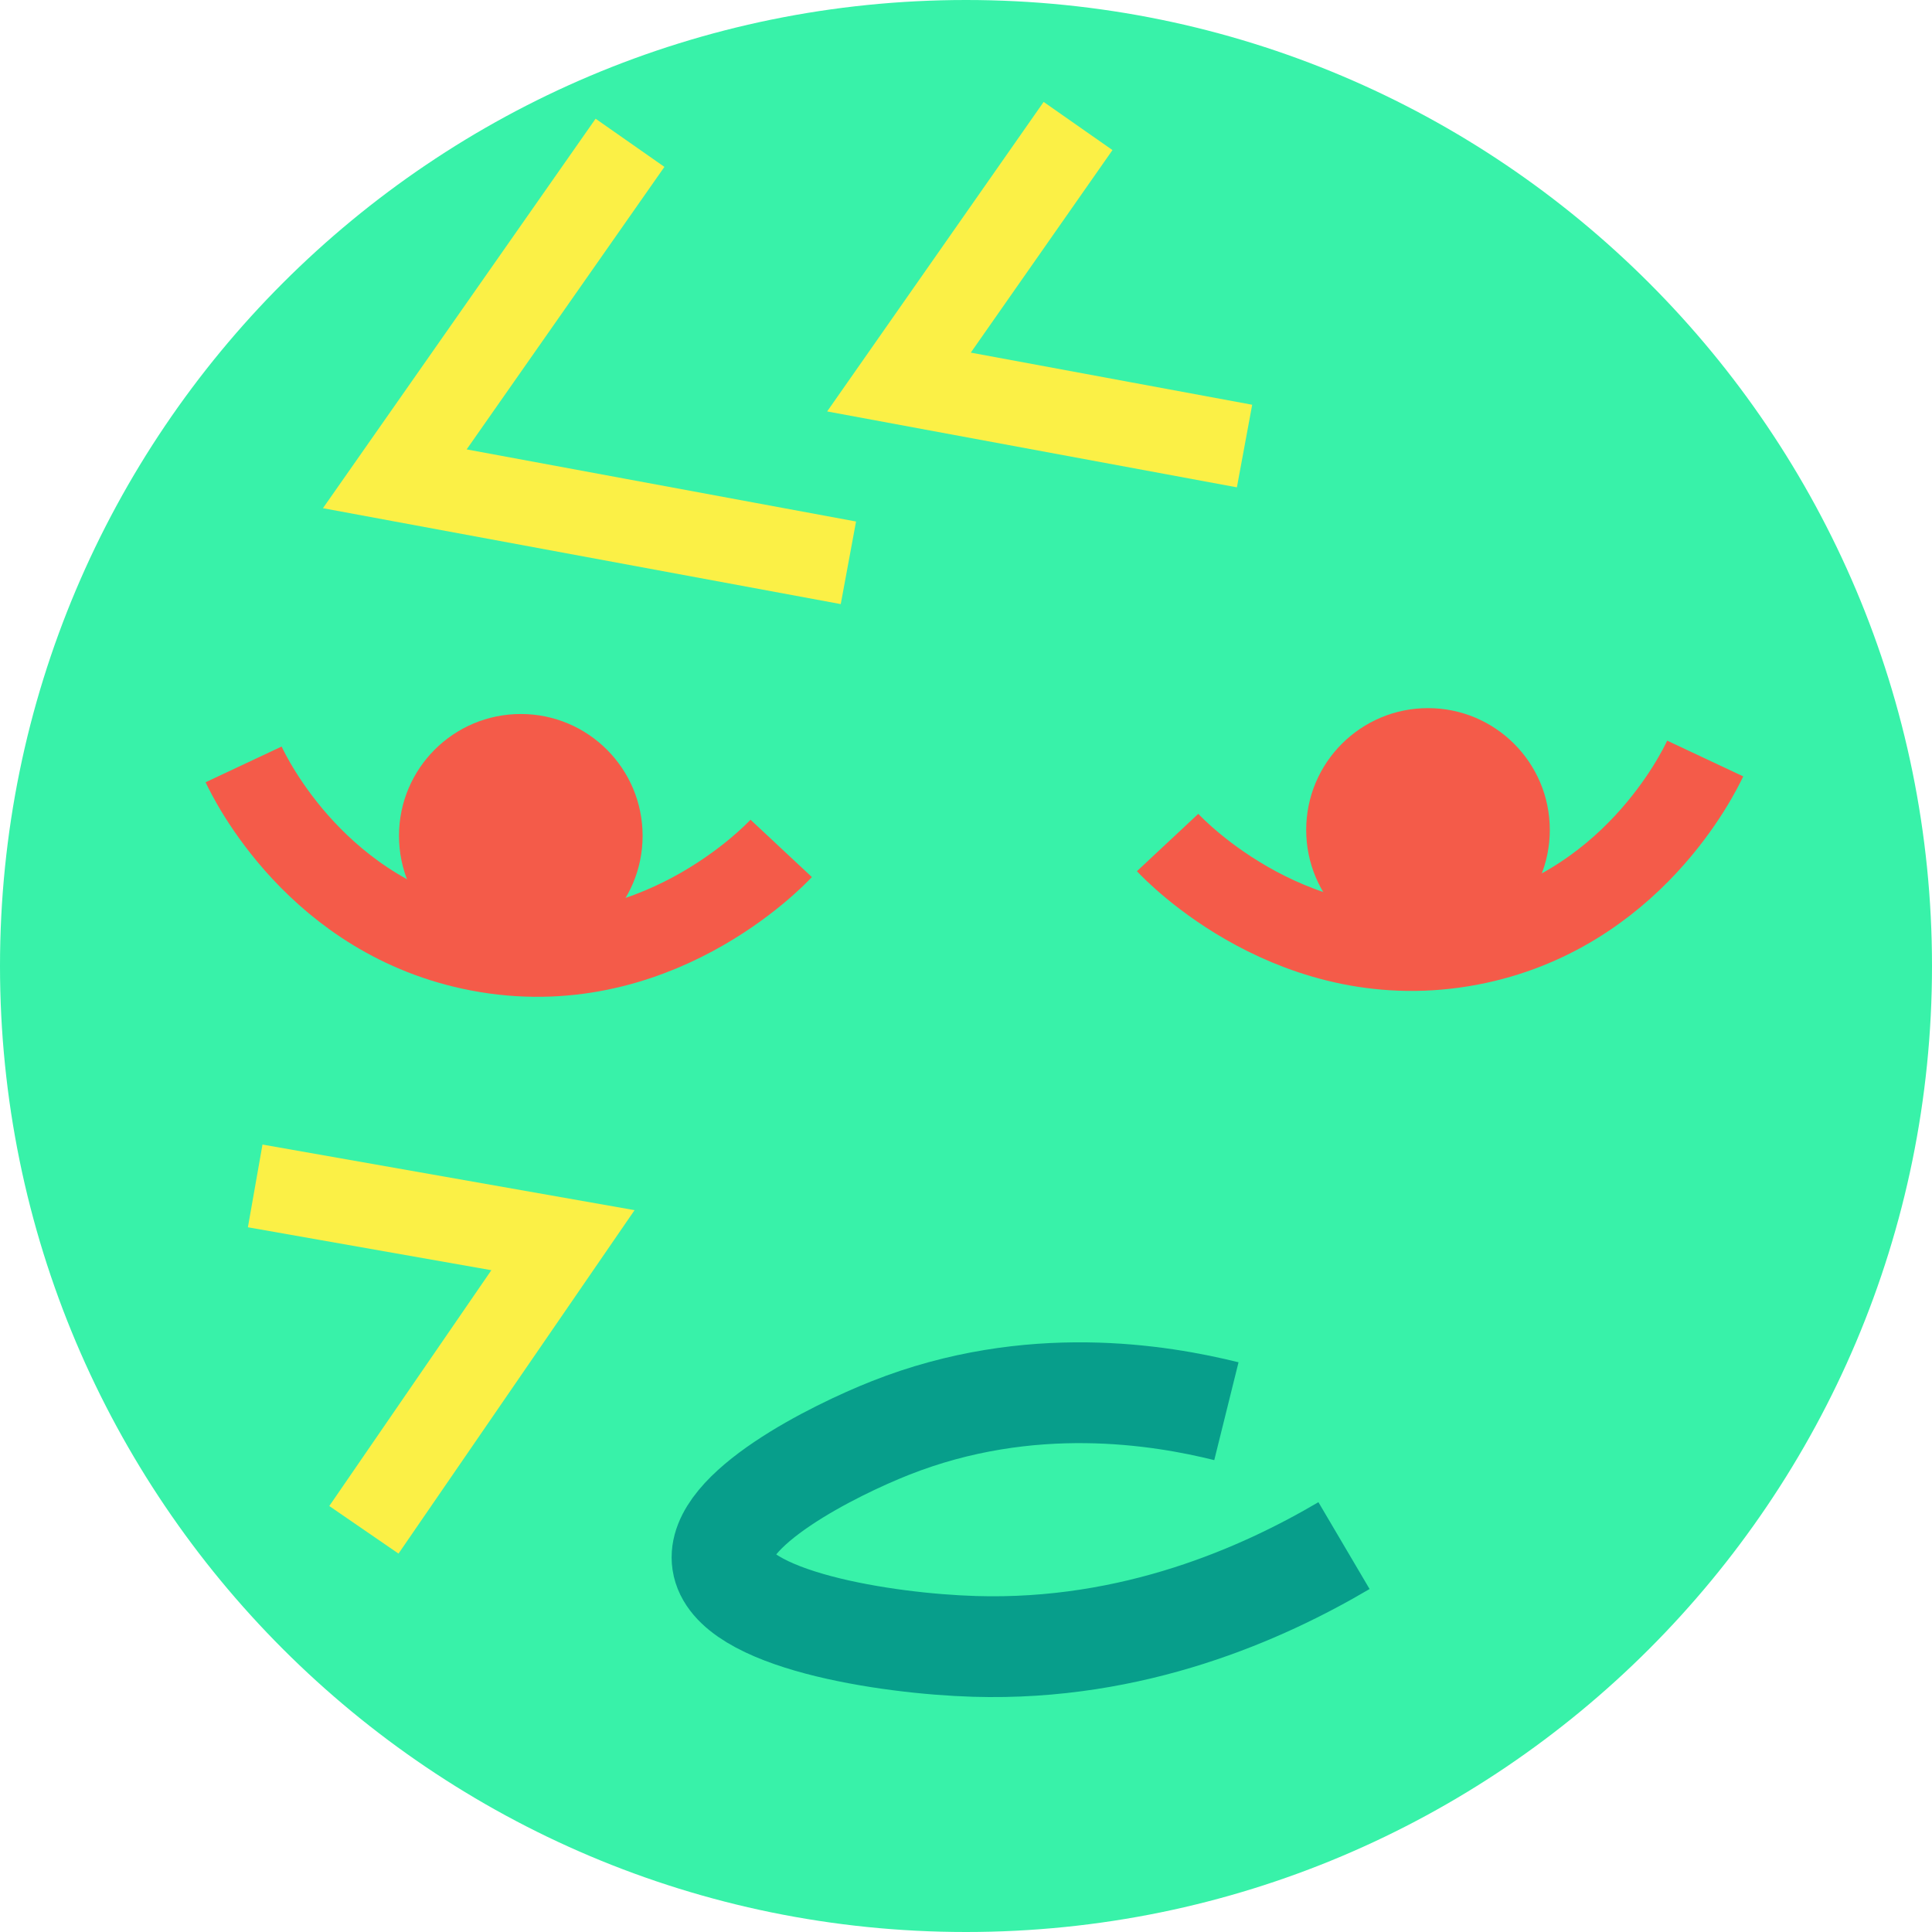
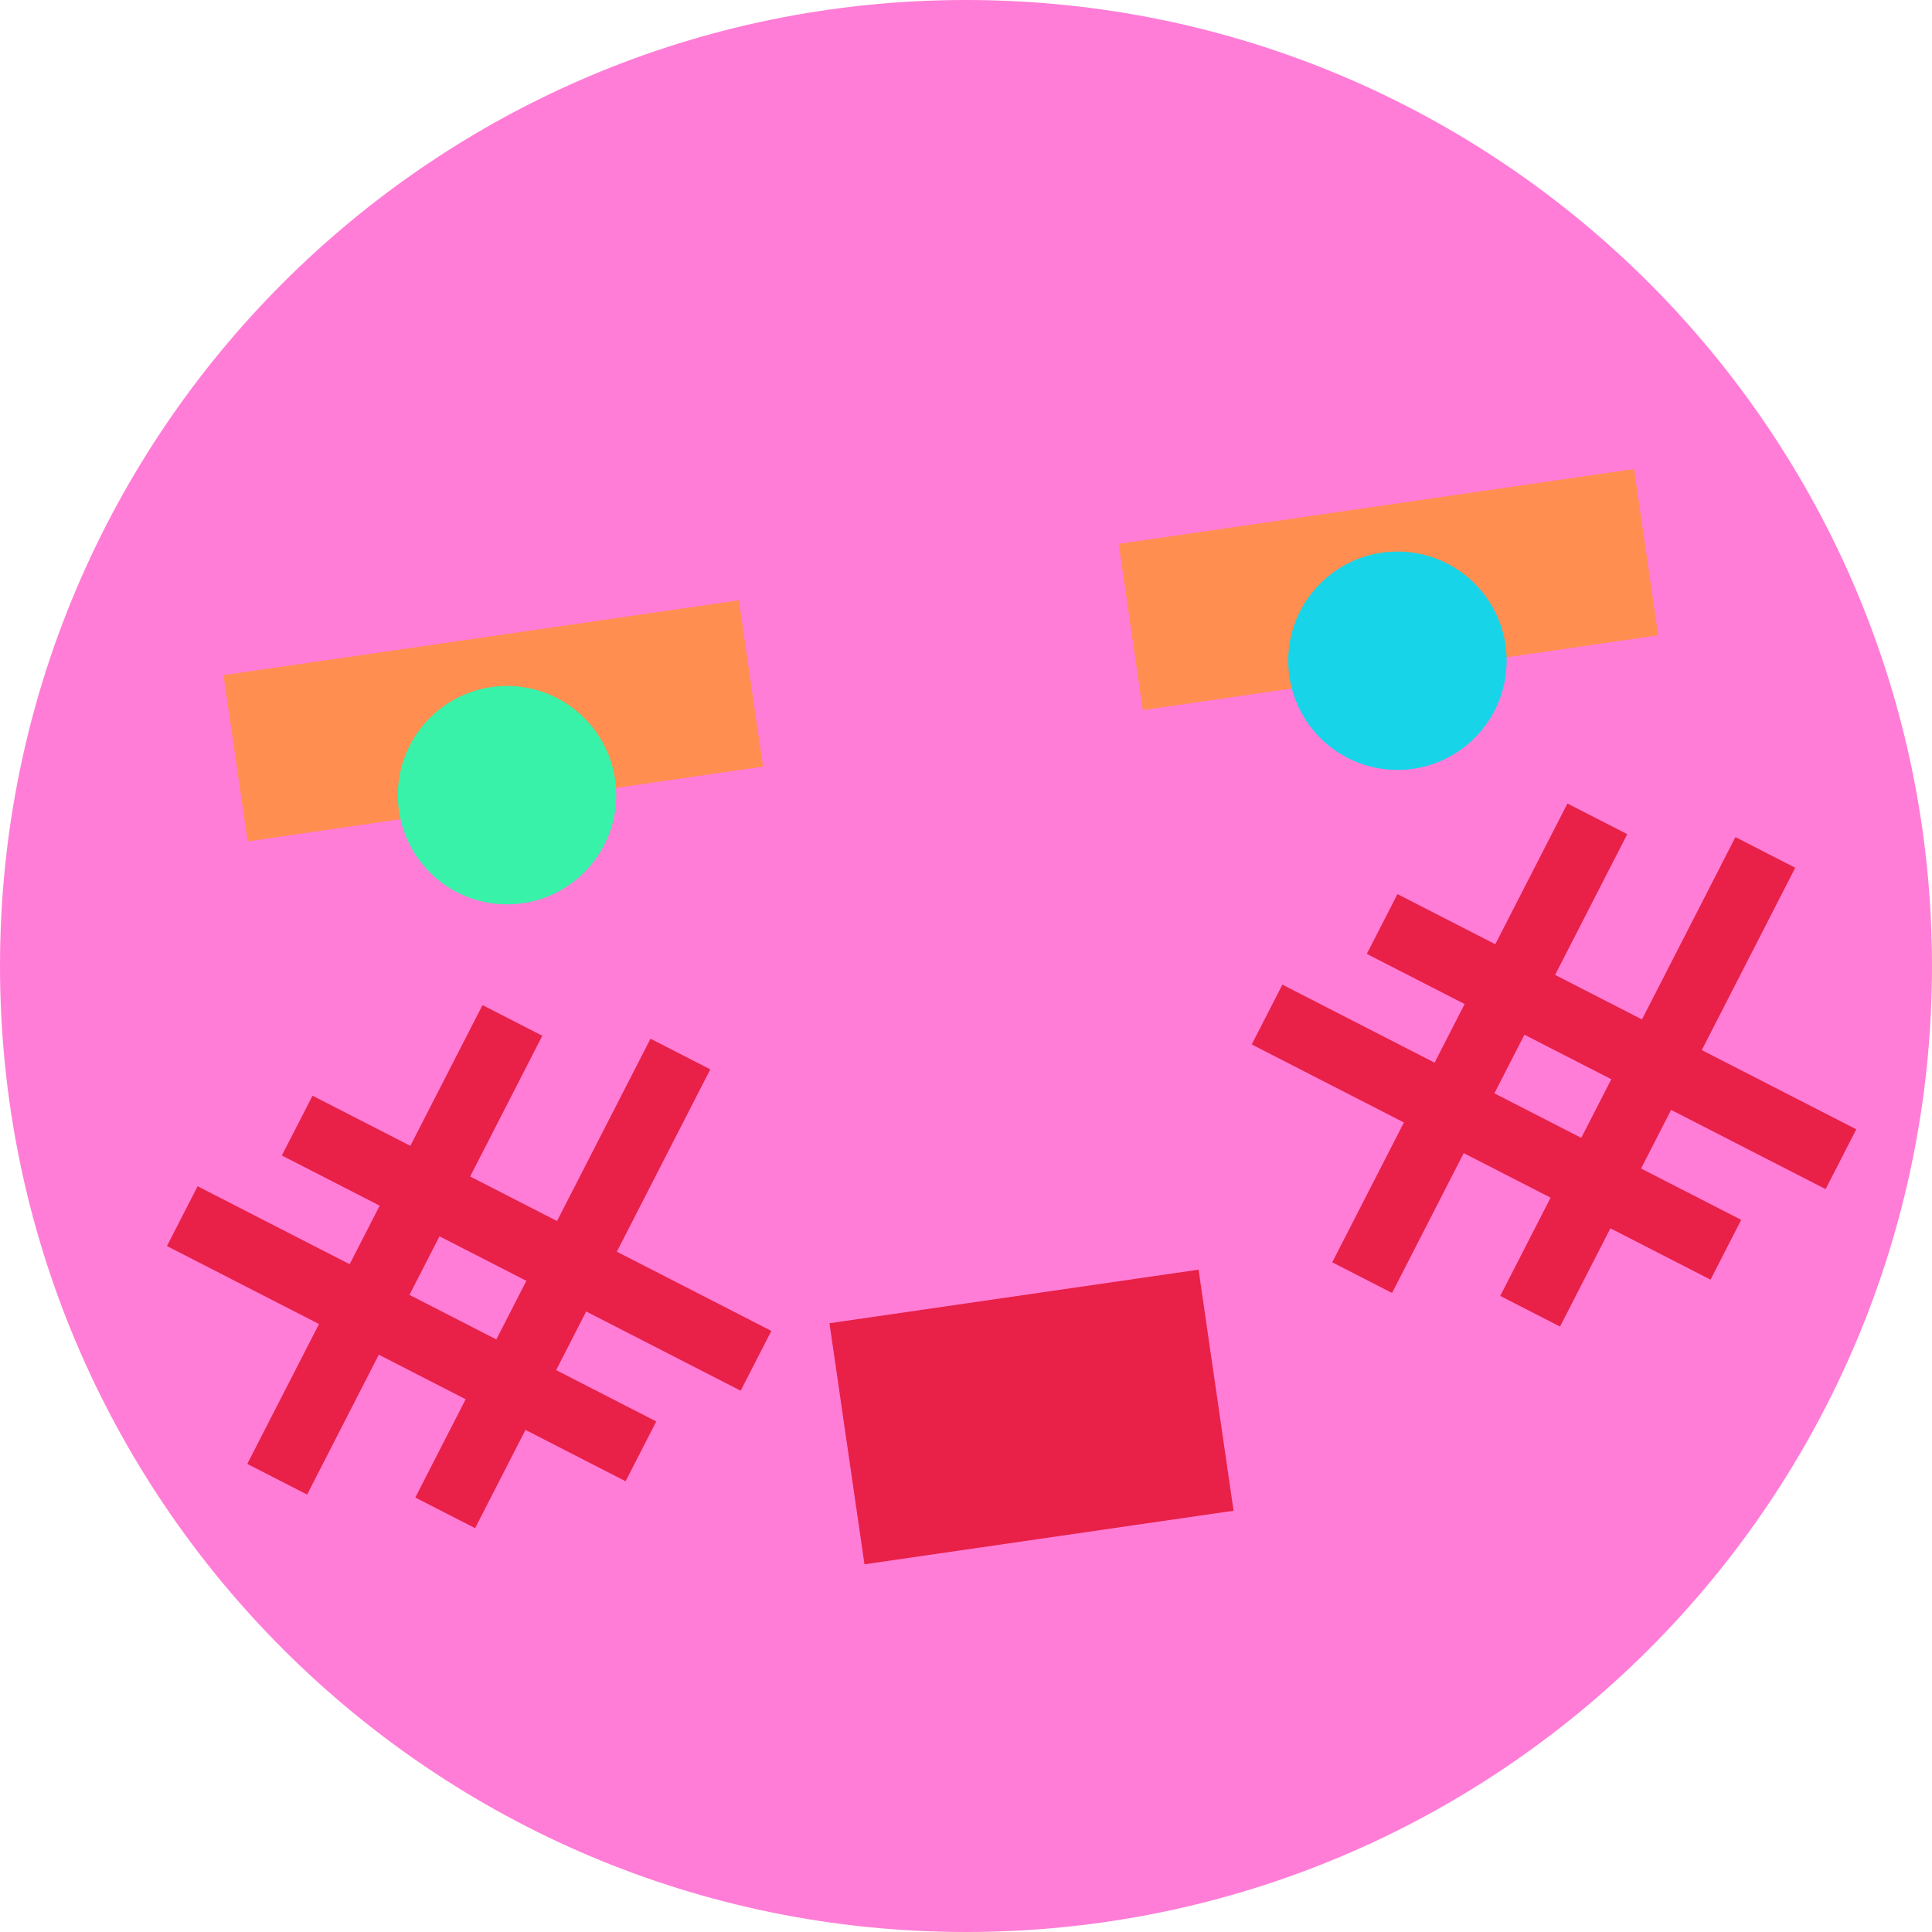
<svg xmlns="http://www.w3.org/2000/svg" id="Layer_2" viewBox="0 0 115 115">
  <defs>
    <style>
      .cls-1 {
-         stroke: #079e8b;
-         stroke-width: 6px;
-       }
- 
-       .cls-1, .cls-2, .cls-3 {
        fill: none;
+         stroke: #e92047;
        stroke-miterlimit: 10;
+         stroke-width: 4px;
      }

      .cls-2 {
-         stroke: #fbf046;
-       }
- 
-       .cls-2, .cls-3 {
-         stroke-width: 5px;
+         fill: #ff8e50;
      }

      .cls-3 {
-         stroke: #f45b49;
+         fill: #18d4e8;
      }

      .cls-4 {
+         fill: #ff7dd7;
+       }
+ 
+       .cls-5 {
        fill: #38f2a9;
      }

-       .cls-5 {
-         fill: #f45b49;
+       .cls-6 {
+         fill: #e92047;
      }
    </style>
  </defs>
-   <g id="feutre_emojis">
+   <g id="all">
    <g>
      <circle class="cls-4" cx="57.5" cy="57.5" r="57.5" />
-       <polyline class="cls-2" points="37.5 8.5 23.5 28.5 50.5 33.5" />
-       <polyline class="cls-2" points="64.17 7.5 53.51 22.74 74.08 26.55" />
-       <circle class="cls-5" cx="31" cy="49.75" r="7.25" />
-       <path class="cls-3" d="M14.5,45.5c.39.83,4.43,9.17,14,11,10.38,1.99,17.57-5.54,18-6" />
-       <circle class="cls-5" cx="85" cy="49.4" r="7.25" />
-       <path class="cls-3" d="M101.5,45.15c-.39.83-4.43,9.17-14,11-10.38,1.99-17.57-5.54-18-6" />
-       <polyline class="cls-2" points="15.19 70.59 33.51 73.82 21.66 91.06" />
-       <path class="cls-1" d="M73,84c-3.91-.97-11.69-2.29-20,1-3.34,1.32-10.47,4.86-10,8,.51,3.41,9.72,4.84,15,5,9.49.29,17.18-3.16,22-6" />
+       <rect class="cls-2" x="13.86" y="37.91" width="31" height="10" transform="translate(-5.86 4.66) rotate(-8.26)" />
+       <rect class="cls-2" x="67.14" y="30.09" width="31" height="10" transform="translate(-4.18 12.24) rotate(-8.26)" />
+       <line class="cls-1" x1="17.69" y1="67" x2="45" y2="81" />
+       <line class="cls-1" x1="10.85" y1="72.39" x2="38.15" y2="86.39" />
+       <line class="cls-1" x1="16.5" y1="88.05" x2="30.5" y2="60.74" />
+       <line class="cls-1" x1="26.5" y1="90.05" x2="40.5" y2="62.74" />
+       <line class="cls-1" x1="82.27" y1="55" x2="109.58" y2="69" />
+       <line class="cls-1" x1="75.42" y1="60.39" x2="102.73" y2="74.39" />
+       <line class="cls-1" x1="81.08" y1="76.05" x2="95.08" y2="48.74" />
+       <line class="cls-1" x1="91.08" y1="78.05" x2="105.08" y2="50.74" />
+       <rect class="cls-6" x="50.3" y="77.09" width="22.2" height="14.5" transform="translate(-11.48 9.7) rotate(-8.26)" />
+       <circle class="cls-5" cx="30.18" cy="47.33" r="6.5" />
+       <circle class="cls-3" cx="83.18" cy="39.33" r="6.5" />
    </g>
  </g>
</svg>
